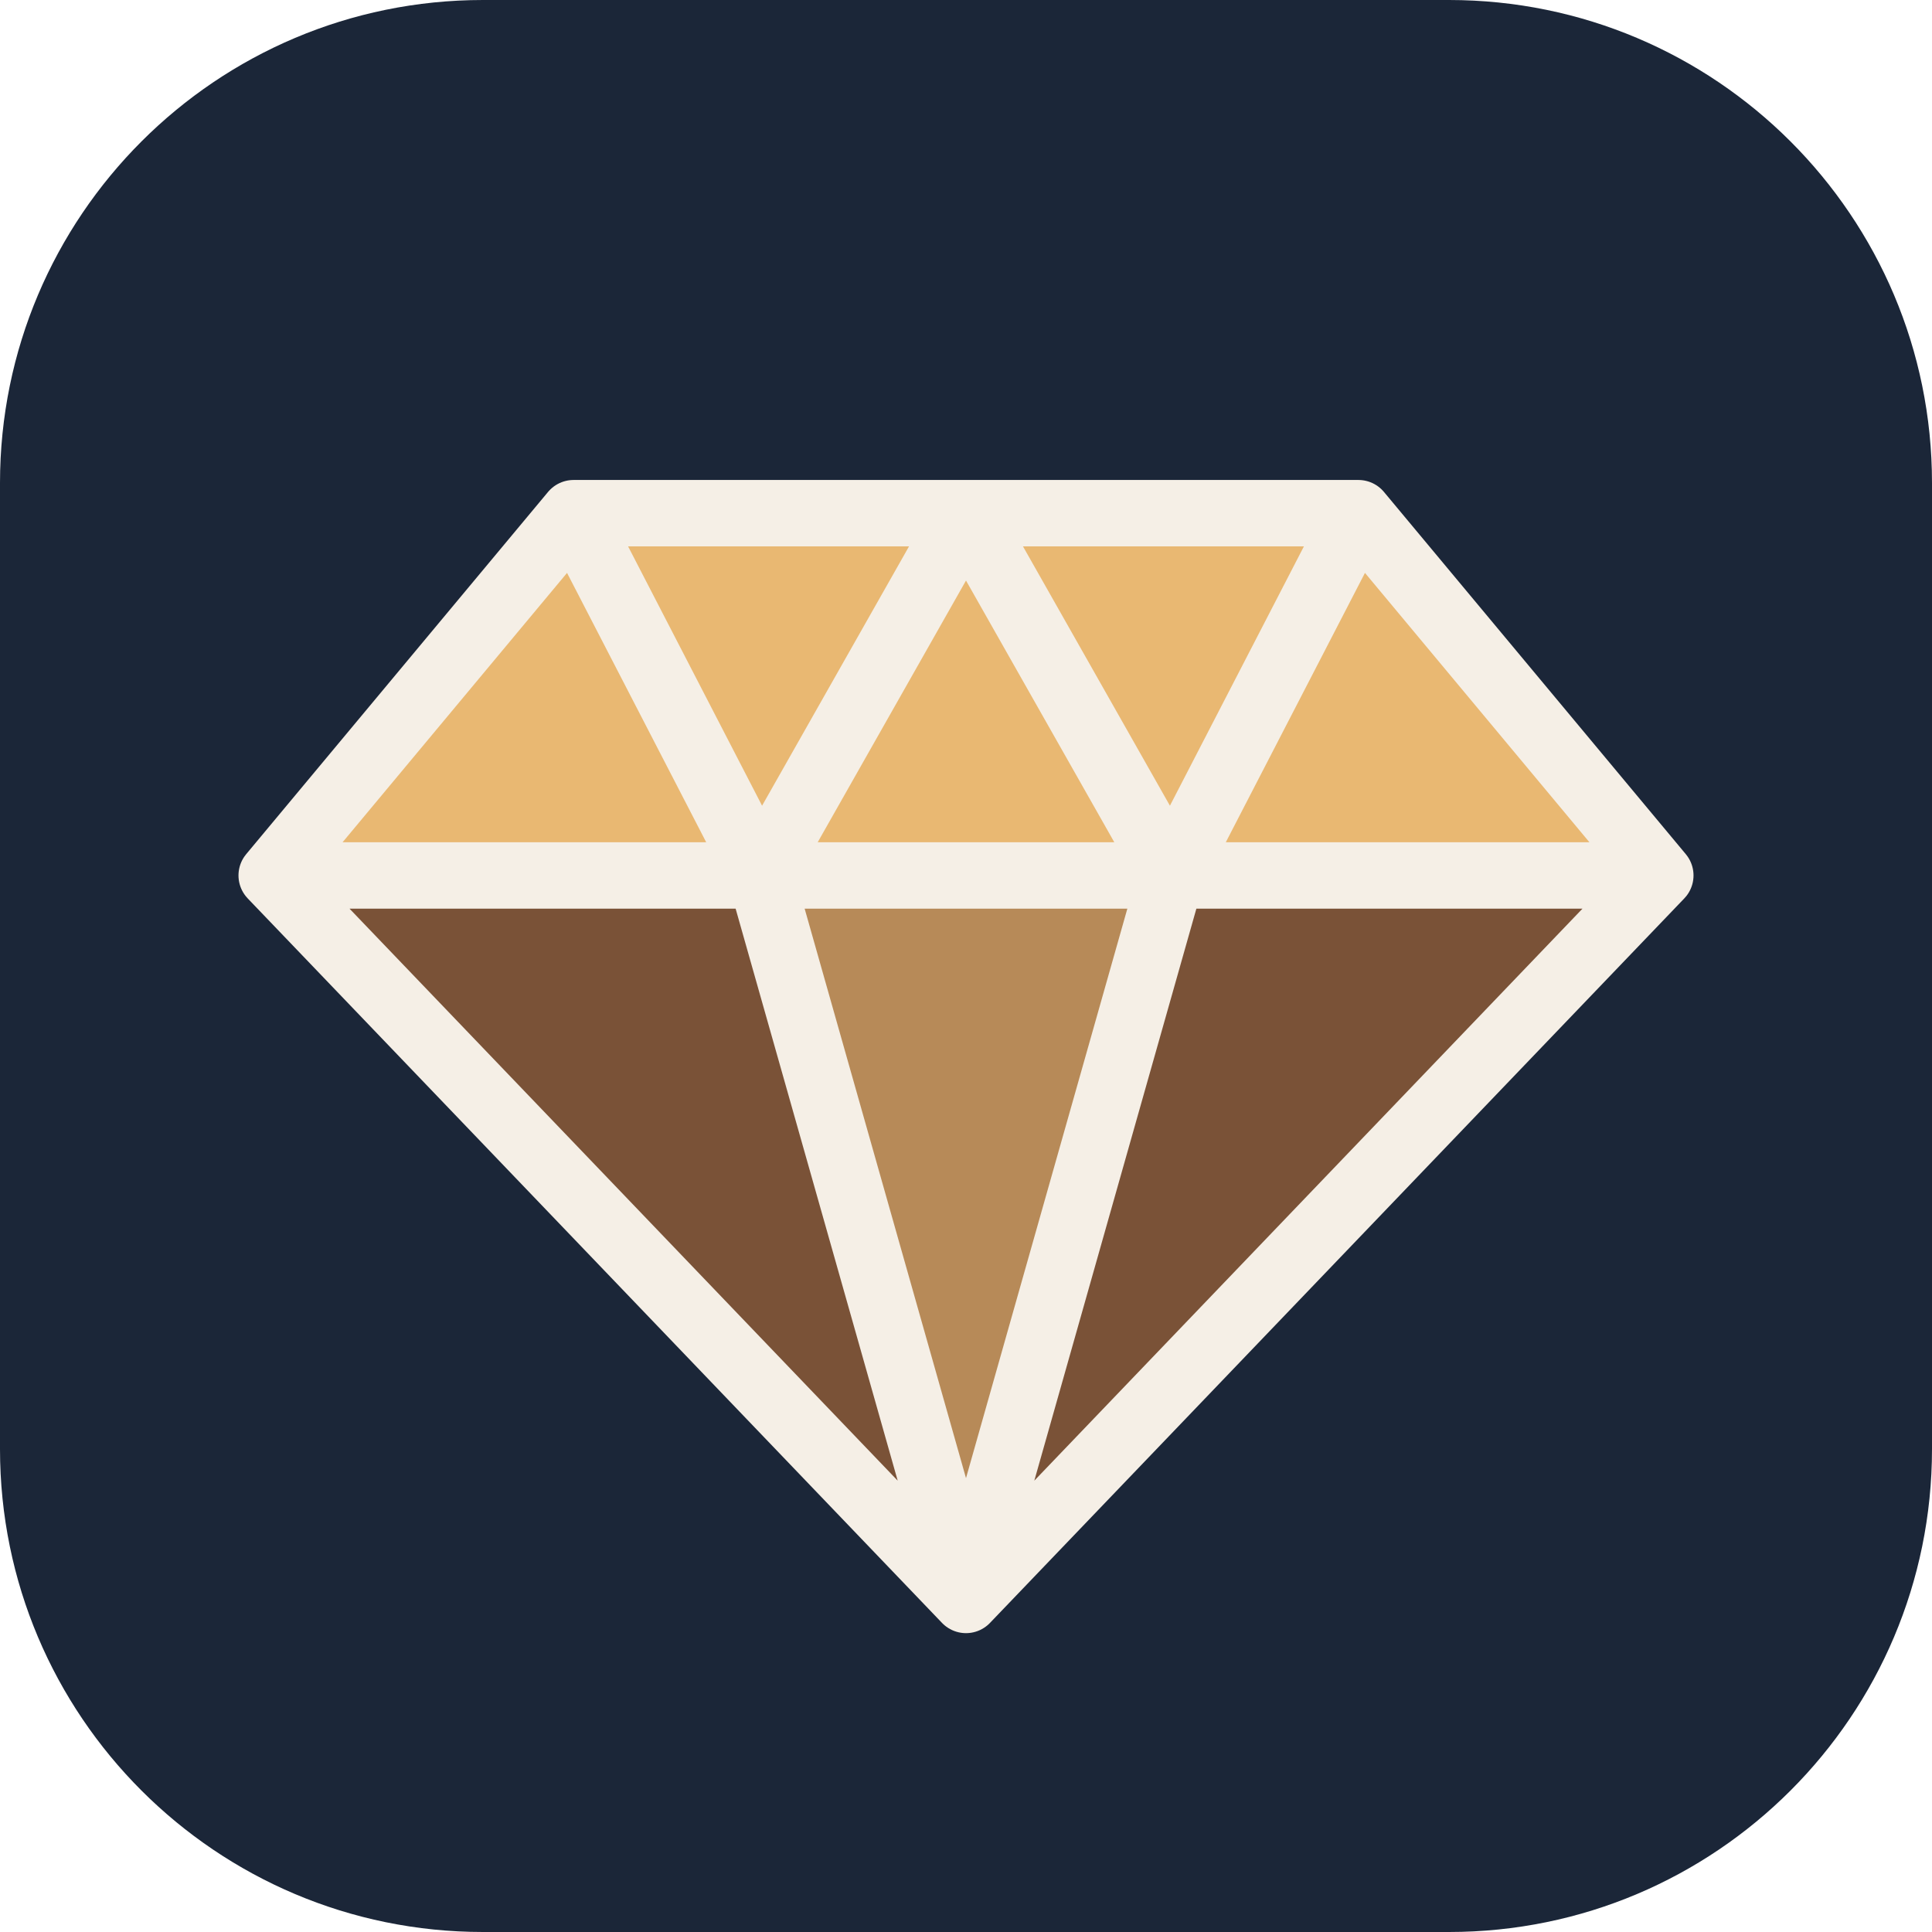
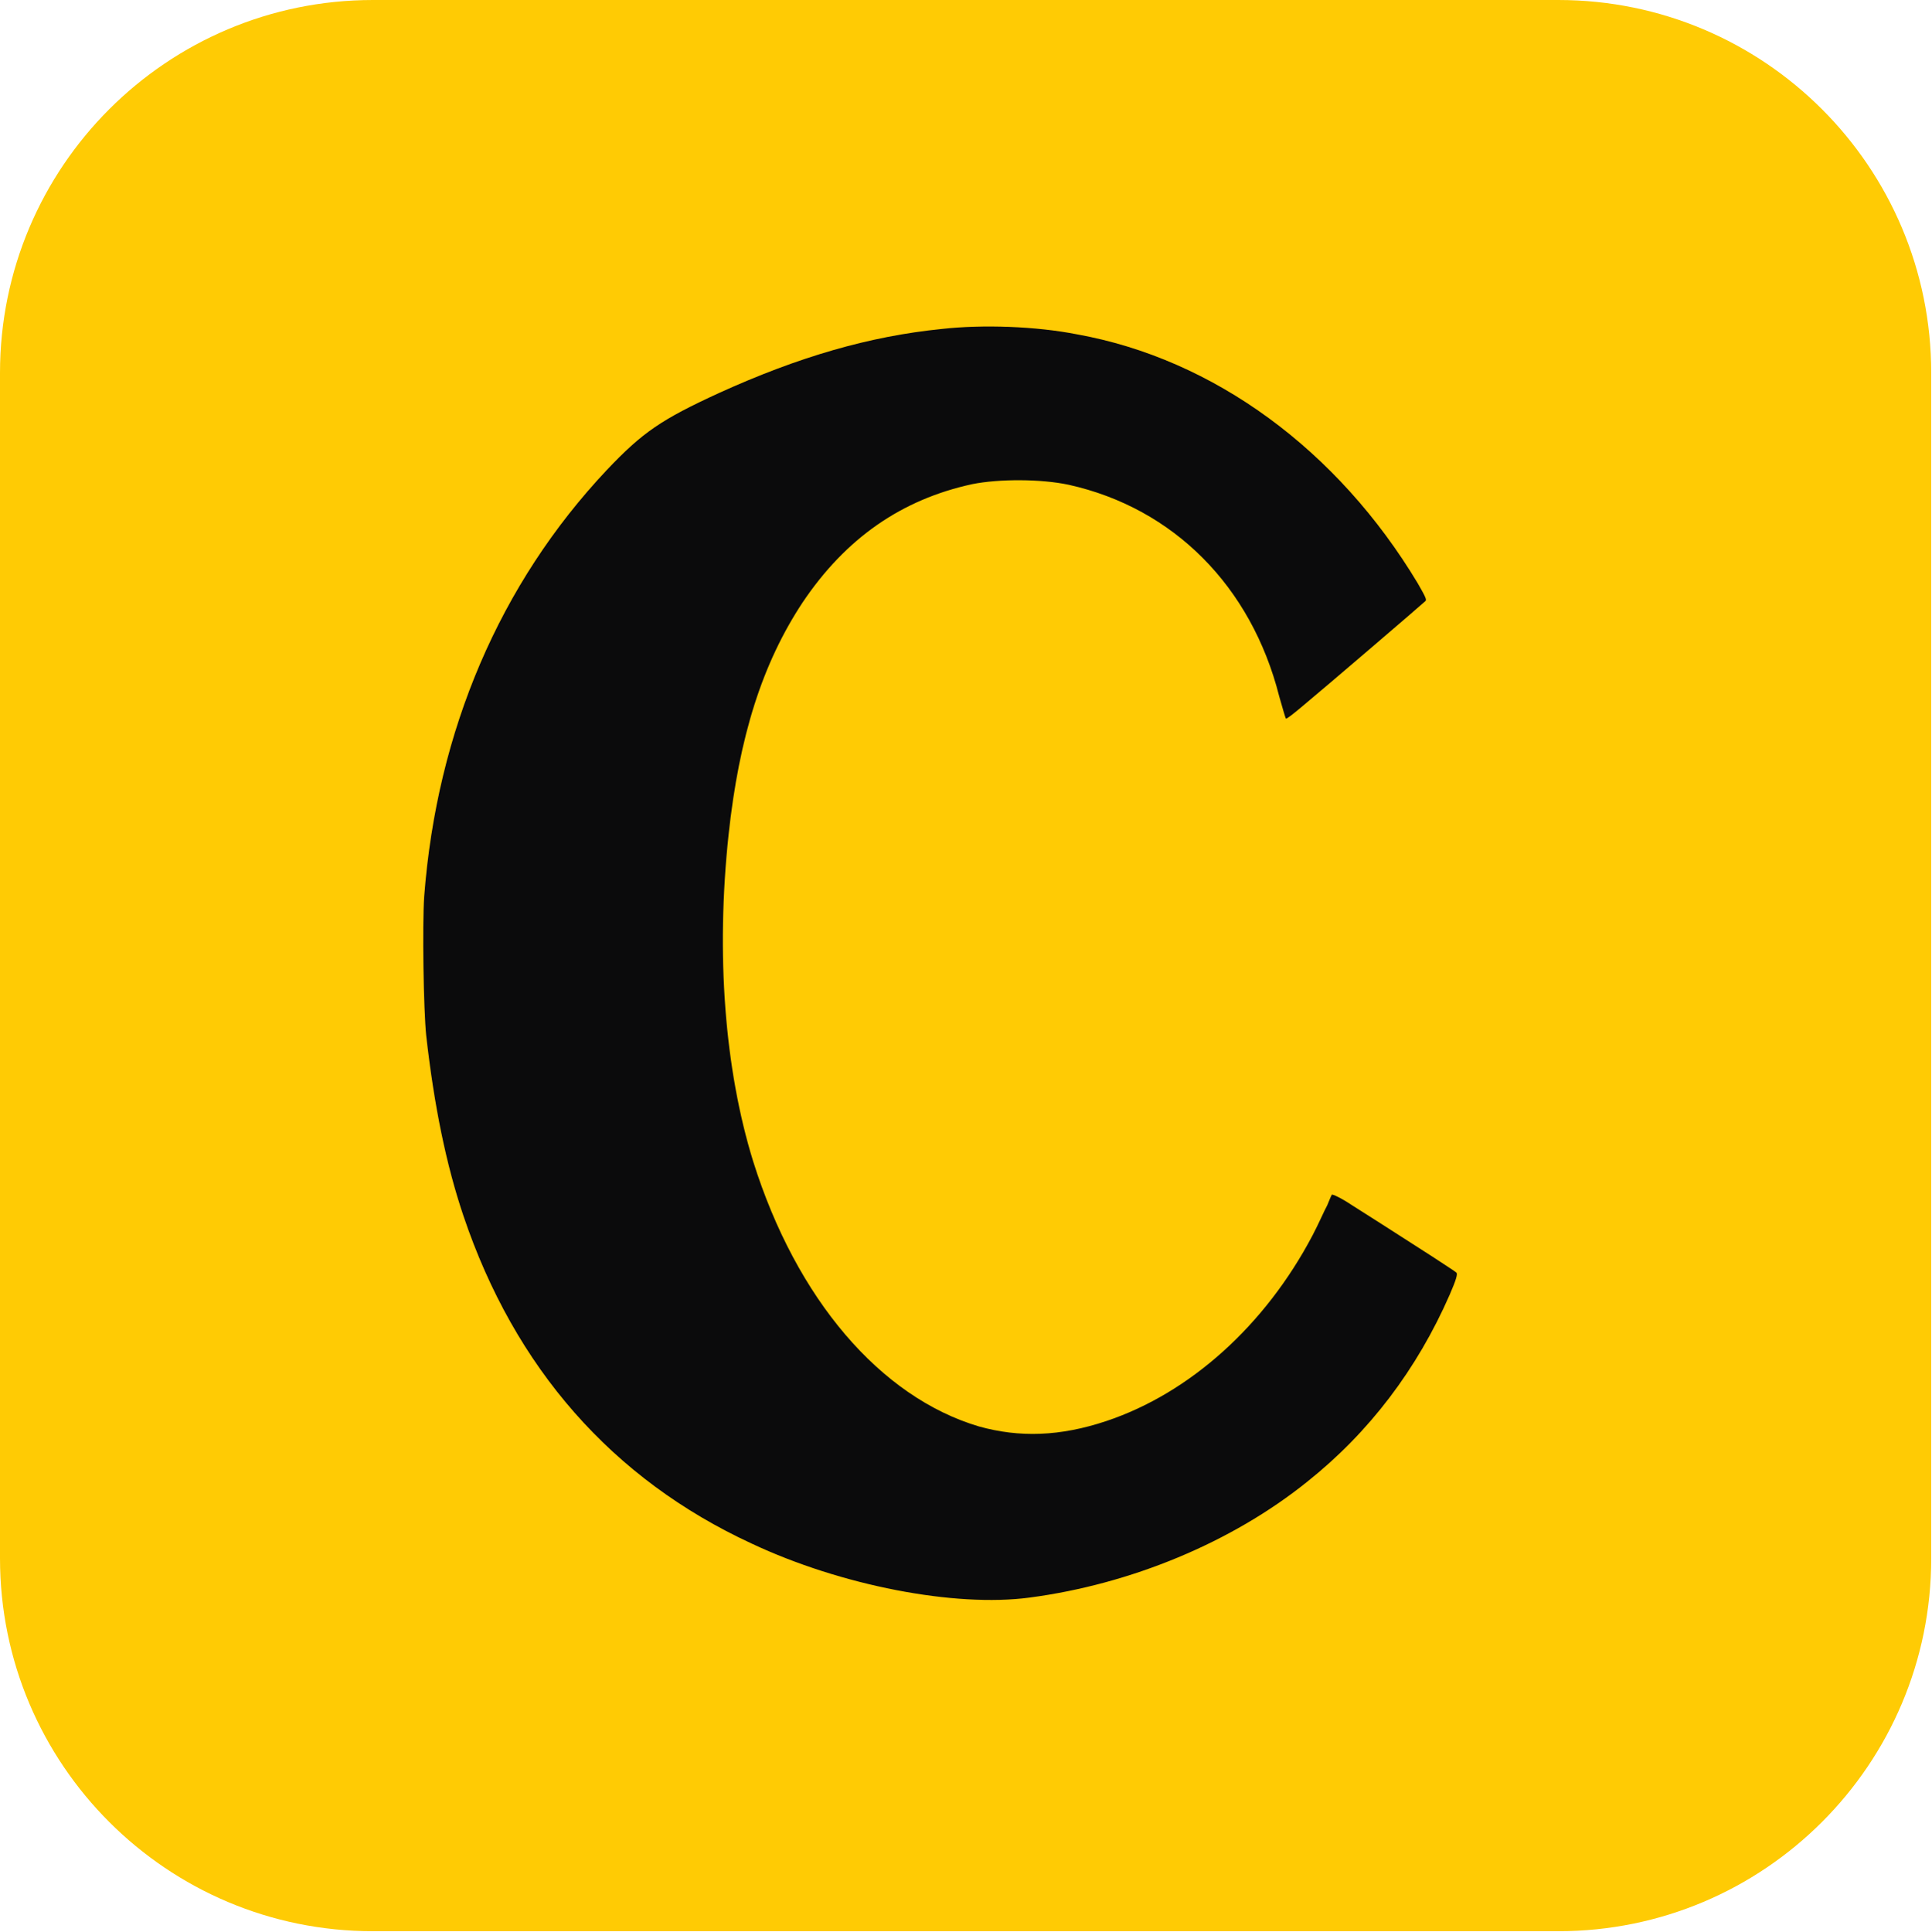
- <svg xmlns="http://www.w3.org/2000/svg" viewBox="0 0 32 32">
-   <rect width="32" height="32" rx="8" fill="#1B2638" />
-   <path d="M9.5 8.5h13l5 6h-23z" fill="#E9B872" />
-   <path d="M4.5 14.5h23L16 26.5z" fill="#7A5237" />
-   <path d="M12.6 14.5 16 26.5l3.4-12z" fill="#E9B872" opacity=".55" />
-   <path d="M9.5 8.5h13l5 6-11.5 12-11.5-12zM4.5 14.5h23M9.5 8.5l3.1 6 3.4-6 3.4 6 3.1-6M12.6 14.5 16 26.5l3.4-12" fill="none" stroke="#F5EFE6" stroke-width="1.1" stroke-linejoin="round" />
+ <svg xmlns="http://www.w3.org/2000/svg" viewBox="93.5 -39.5 290 290">
+   <rect x="93.5" y="-39.5" width="290" height="290" rx="56" fill="#FFCB04" />
+   <path fill="#0B0B0C" fill-rule="evenodd" d="M234.9 9.9C224 11 213.4 14.1 201.5 19.5C192.8 23.5 190 25.4 184.6 31.1C168.6 48.1 159.1 70.2 157.2 95.1C156.9 99.5 157.1 112.1 157.5 116C158.7 126.6 160.5 135.4 163.1 143.1C170.8 165.9 185.4 182.6 206.4 192.3C219.8 198.6 236.9 201.9 248.1 200.4C263.3 198.4 278.5 192.1 289.8 183C299.1 175.6 306.3 166.1 311.2 154.9C312.2 152.6 312.4 151.8 312.2 151.6C312 151.4 310.4 150.4 308.6 149.2C301.9 144.9 299.1 143.1 296.4 141.4C294.9 140.4 293.6 139.8 293.5 139.9C293.4 140 293.1 140.8 292.8 141.5C292.4 142.2 291.5 144.3 290.6 146C283.5 159.5 272.2 169.7 259.6 173.9C252.7 176.2 246.6 176.4 240.5 174.7C225.7 170.3 213.1 155.6 206.6 134.9C202.3 121 201 103.8 202.9 85.9C204.5 71 208 60.1 214 51C220.5 41.3 228.9 35.5 239.5 33.2C243.5 32.4 249.8 32.4 254 33.3C269.7 36.8 281.4 48.5 285.6 65.1C286.1 66.8 286.5 68.3 286.6 68.4C286.7 68.5 287.7 67.7 288.9 66.7C292.4 63.8 307.1 51.2 307.5 50.8C307.8 50.6 307.6 50.2 306.4 48.1C294.4 28.1 275.8 14.4 255.2 10.7C249.1 9.5 241.1 9.2 234.9 9.9" />
</svg>
